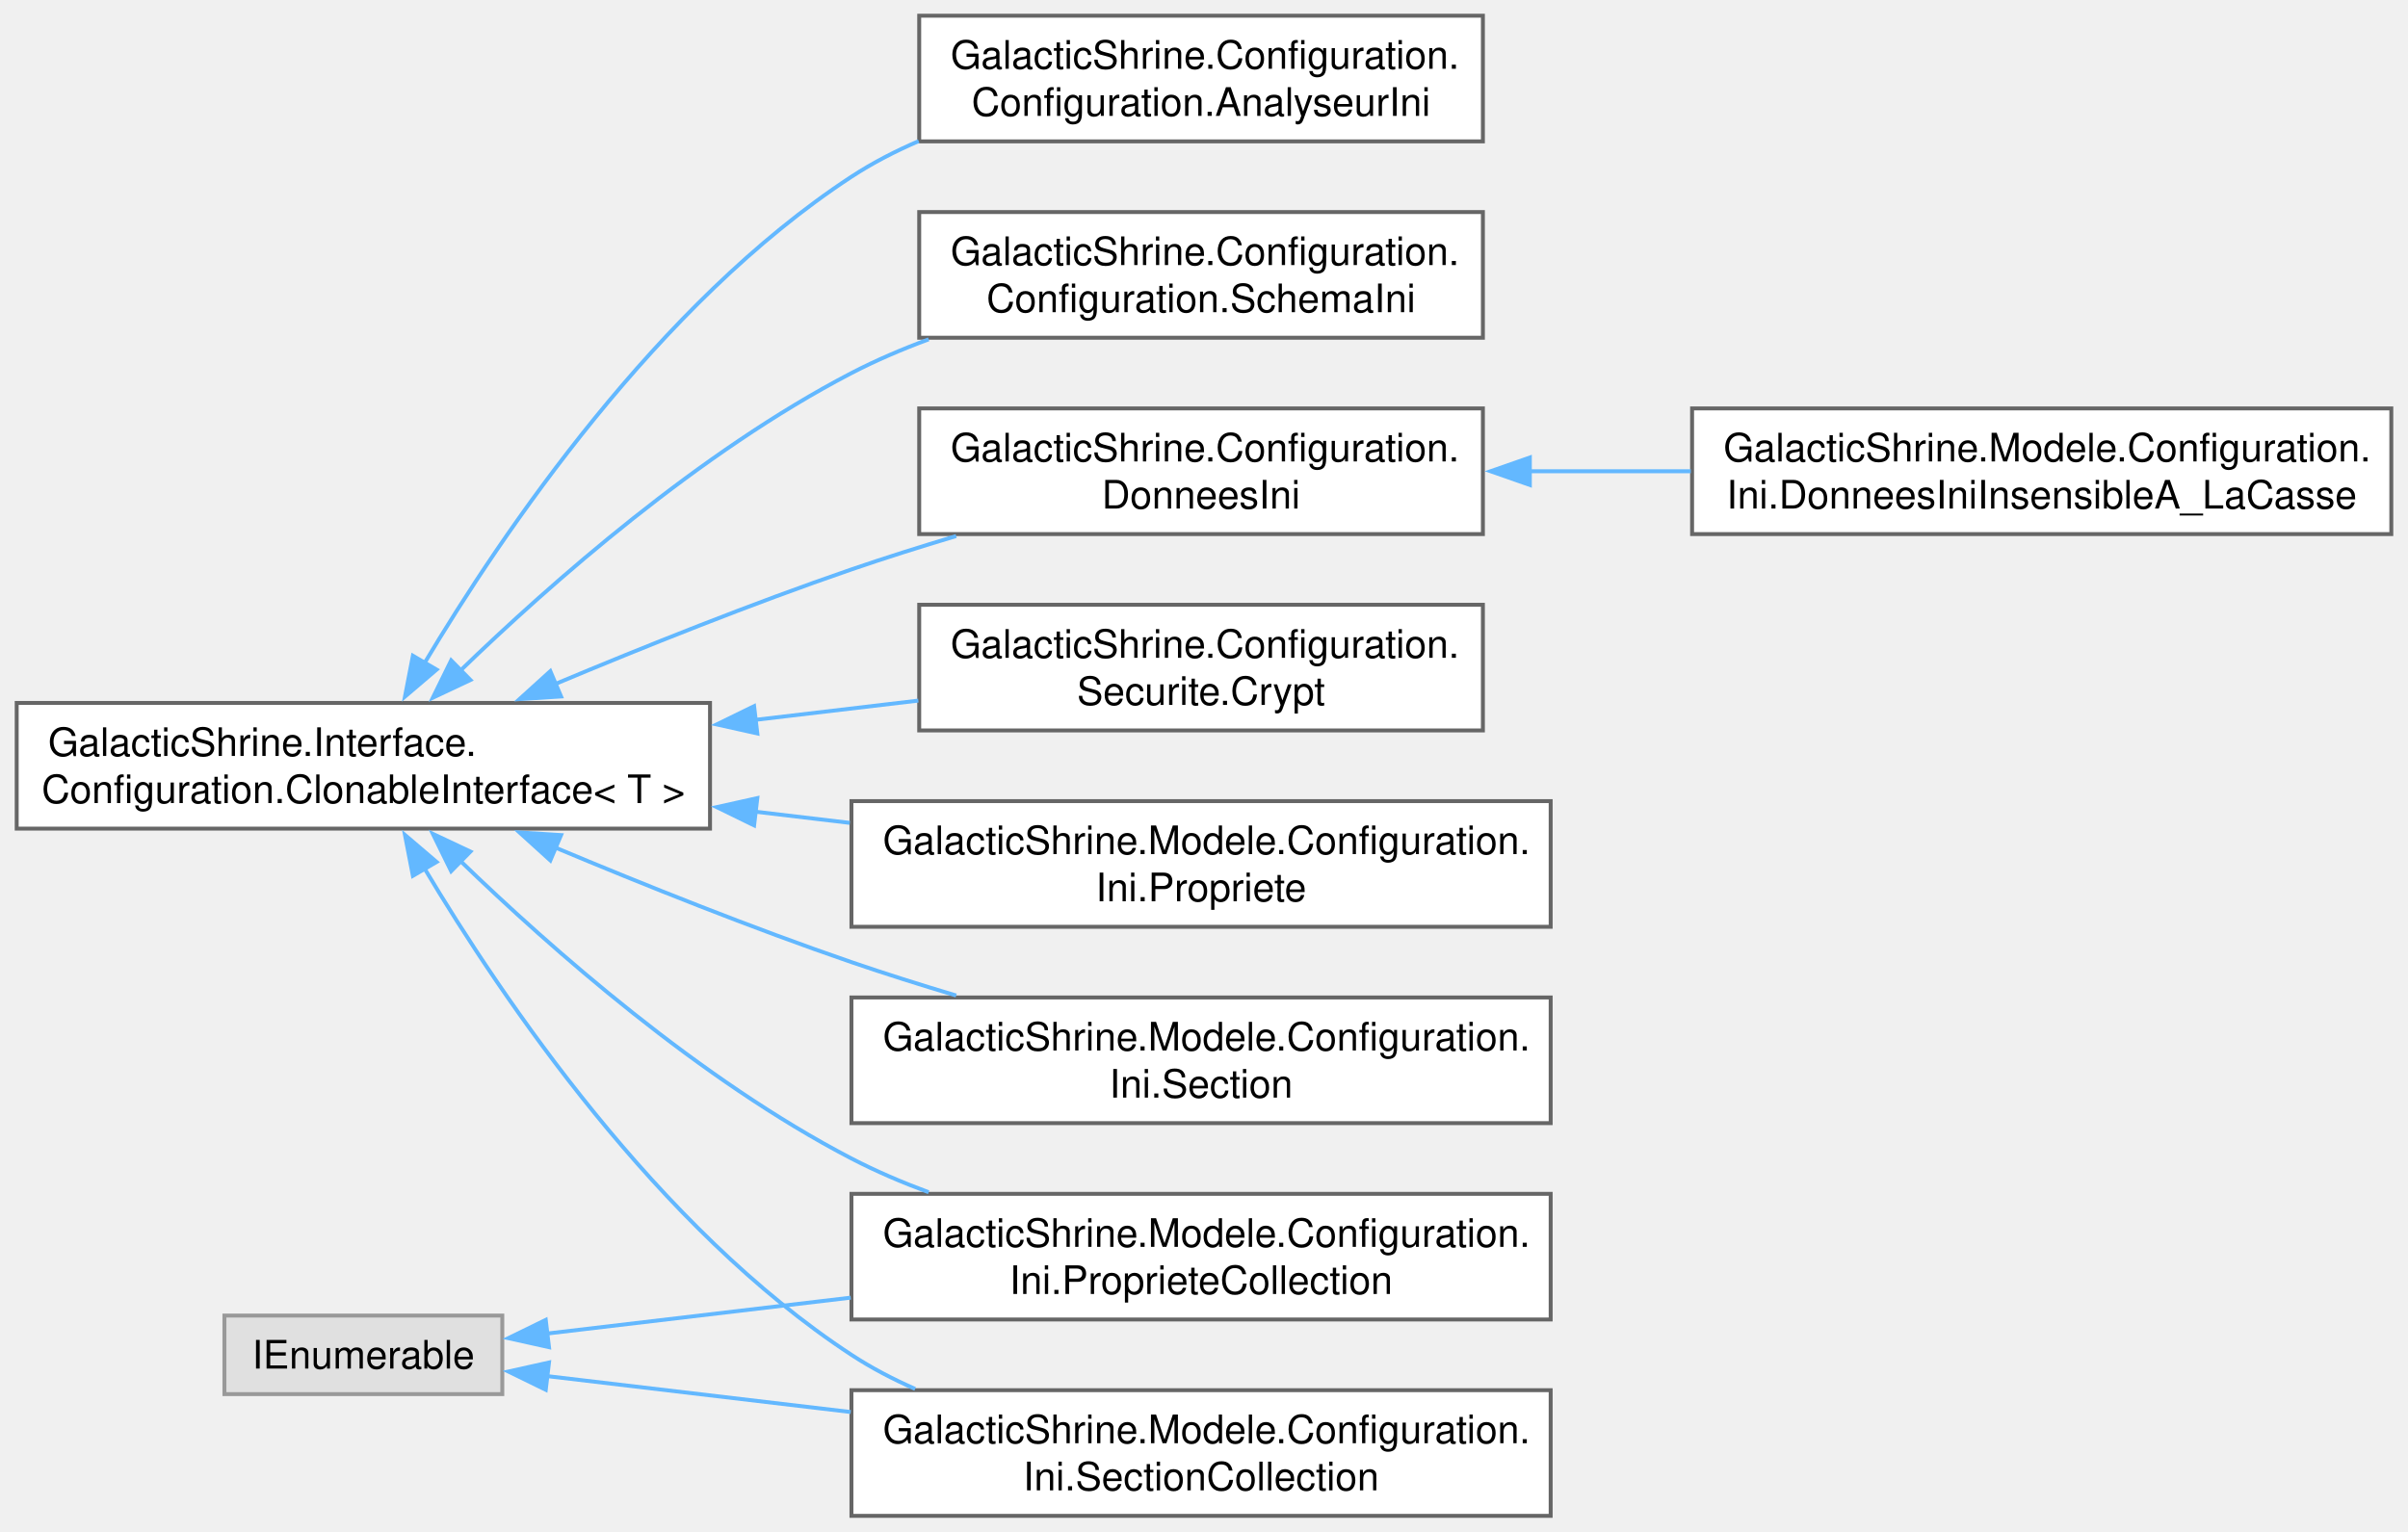
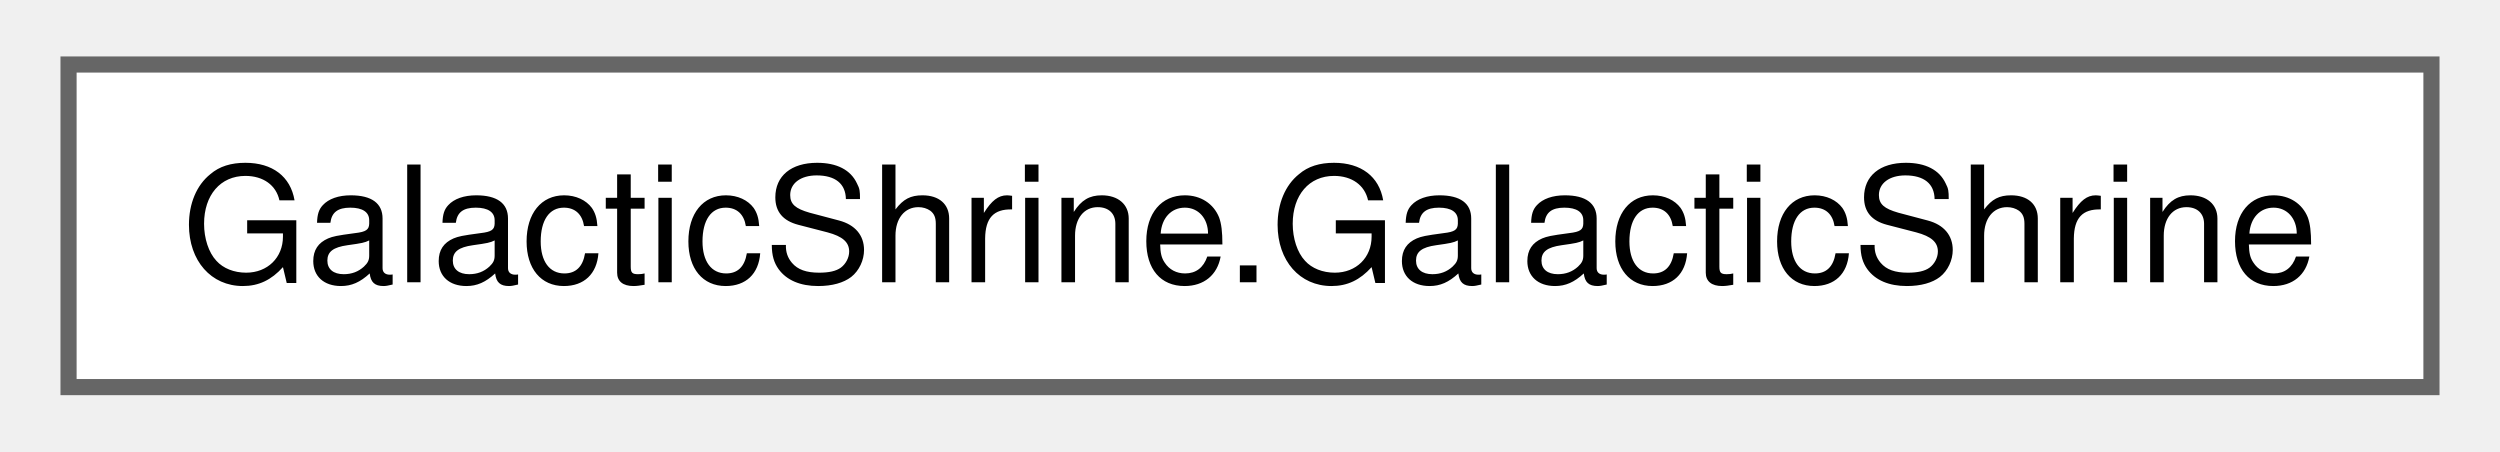
- <svg xmlns="http://www.w3.org/2000/svg" xmlns:xlink="http://www.w3.org/1999/xlink" width="613pt" height="390pt" viewBox="0.00 0.00 612.50 390.00">
-   <g id="graph0" class="graph" transform="scale(1 1) rotate(0) translate(4 386)">
+ <svg xmlns="http://www.w3.org/2000/svg" xmlns:xlink="http://www.w3.org/1999/xlink" width="155pt" height="28pt" viewBox="0.00 0.00 154.50 28.00">
+   <g id="graph0" class="graph" transform="scale(1 1) rotate(0) translate(4 24)">
    <g id="Node000000" class="node">
      <g id="a_Node000000">
-         <a xlink:href="interface_galactic_shrine_1_1_interface_1_1_configuration_1_1_clonable_interface-1-g.html" target="_top" xlink:title="[FR] Crée une copie en profondeur du type T , c'est-à-dire que tous les types de référence sont égale...">
-           <polygon fill="white" stroke="#666666" points="176.5,-207 0,-207 0,-175 176.5,-175 176.5,-207" />
-           <text text-anchor="start" x="8" y="-193.5" font-family="Helvetica,sans-Serif" font-size="10.00">GalacticShrine.Interface.</text>
-           <text text-anchor="middle" x="88.25" y="-181.5" font-family="Helvetica,sans-Serif" font-size="10.00">Configuration.ClonableInterface&lt; T &gt;</text>
-         </a>
-       </g>
-     </g>
-     <g id="Node000001" class="node">
-       <g id="a_Node000001">
-         <a xlink:href="class_galactic_shrine_1_1_configuration_1_1_configuration_1_1_analyseur_ini.html" target="_top" xlink:title=" ">
-           <polygon fill="white" stroke="#666666" points="373.25,-382 229.75,-382 229.75,-350 373.25,-350 373.25,-382" />
-           <text text-anchor="start" x="237.75" y="-368.5" font-family="Helvetica,sans-Serif" font-size="10.00">GalacticShrine.Configuration.</text>
-           <text text-anchor="middle" x="301.5" y="-356.5" font-family="Helvetica,sans-Serif" font-size="10.00">Configuration.AnalyseurIni</text>
-         </a>
-       </g>
-     </g>
-     <g id="edge5_Node000000_Node000001" class="edge">
-       <g id="a_edge5_Node000000_Node000001">
-         <a xlink:title=" ">
-           <path fill="none" stroke="#63b8ff" d="M103.67,-216.9C123.72,-250.52 163.19,-308.7 212.5,-341 217.81,-344.48 223.62,-347.48 229.62,-350.07" />
-           <polygon fill="#63b8ff" stroke="#63b8ff" points="106.9,-215.49 98.84,-208.61 100.86,-219.02 106.9,-215.49" />
-         </a>
-       </g>
-     </g>
-     <g id="Node000002" class="node">
-       <g id="a_Node000002">
-         <a xlink:href="class_galactic_shrine_1_1_configuration_1_1_configuration_1_1_schema_ini.html" target="_top" xlink:title="[FR] Cette structure définit le format du fichier INI en personnalisant les caractères utilisés  pour...">
-           <polygon fill="white" stroke="#666666" points="373.25,-332 229.75,-332 229.75,-300 373.25,-300 373.25,-332" />
-           <text text-anchor="start" x="237.75" y="-318.5" font-family="Helvetica,sans-Serif" font-size="10.00">GalacticShrine.Configuration.</text>
-           <text text-anchor="middle" x="301.5" y="-306.5" font-family="Helvetica,sans-Serif" font-size="10.00">Configuration.SchemaIni</text>
-         </a>
-       </g>
-     </g>
-     <g id="edge6_Node000000_Node000002" class="edge">
-       <g id="a_edge6_Node000000_Node000002">
-         <a xlink:title=" ">
-           <path fill="none" stroke="#63b8ff" d="M112.78,-215.07C136.15,-237.69 173.96,-270.97 212.5,-291 218.7,-294.22 225.37,-297.08 232.16,-299.59" />
-           <polygon fill="#63b8ff" stroke="#63b8ff" points="115.51,-212.85 105.93,-208.33 110.6,-217.84 115.51,-212.85" />
-         </a>
-       </g>
-     </g>
-     <g id="Node000003" class="node">
-       <g id="a_Node000003">
-         <a xlink:href="class_galactic_shrine_1_1_configuration_1_1_donnees_ini.html" target="_top" xlink:title=" ">
-           <polygon fill="white" stroke="#666666" points="373.25,-282 229.75,-282 229.75,-250 373.25,-250 373.25,-282" />
-           <text text-anchor="start" x="237.75" y="-268.5" font-family="Helvetica,sans-Serif" font-size="10.00">GalacticShrine.Configuration.</text>
-           <text text-anchor="middle" x="301.5" y="-256.5" font-family="Helvetica,sans-Serif" font-size="10.00">DonneesIni</text>
-         </a>
-       </g>
-     </g>
-     <g id="edge7_Node000000_Node000003" class="edge">
-       <g id="a_edge7_Node000000_Node000003">
-         <a xlink:title=" ">
-           <path fill="none" stroke="#63b8ff" d="M136.98,-211.77C159.64,-221.27 187.24,-232.32 212.5,-241 221.06,-243.94 230.17,-246.81 239.16,-249.5" />
-           <polygon fill="#63b8ff" stroke="#63b8ff" points="138.58,-208.65 128,-207.98 135.85,-215.1 138.58,-208.65" />
-         </a>
-       </g>
-     </g>
-     <g id="Node000005" class="node">
-       <g id="a_Node000005">
-         <a xlink:href="class_galactic_shrine_1_1_configuration_1_1_securite_1_1_crypt.html" target="_top" xlink:title=" ">
-           <polygon fill="white" stroke="#666666" points="373.25,-232 229.75,-232 229.75,-200 373.25,-200 373.25,-232" />
-           <text text-anchor="start" x="237.75" y="-218.5" font-family="Helvetica,sans-Serif" font-size="10.00">GalacticShrine.Configuration.</text>
-           <text text-anchor="middle" x="301.5" y="-206.5" font-family="Helvetica,sans-Serif" font-size="10.00">Securite.Crypt</text>
-         </a>
-       </g>
-     </g>
-     <g id="edge9_Node000000_Node000005" class="edge">
-       <g id="a_edge9_Node000000_Node000005">
-         <a xlink:title=" ">
-           <path fill="none" stroke="#63b8ff" d="M187.91,-202.68C201.95,-204.34 216.15,-206.02 229.53,-207.6" />
-           <polygon fill="#63b8ff" stroke="#63b8ff" points="188.54,-199.23 178.2,-201.53 187.72,-206.18 188.54,-199.23" />
-         </a>
-       </g>
-     </g>
-     <g id="Node000006" class="node">
-       <g id="a_Node000006">
-         <a xlink:href="class_galactic_shrine_1_1_modele_1_1_configuration_1_1_ini_1_1_propriete.html" target="_top" xlink:title="[FR] Informations associées à une propriété provenant d'une Configuration INI.  [EN] Information asso...">
-           <polygon fill="white" stroke="#666666" points="390.5,-182 212.5,-182 212.5,-150 390.5,-150 390.5,-182" />
-           <text text-anchor="start" x="220.5" y="-168.5" font-family="Helvetica,sans-Serif" font-size="10.00">GalacticShrine.Modele.Configuration.</text>
-           <text text-anchor="middle" x="301.5" y="-156.5" font-family="Helvetica,sans-Serif" font-size="10.00">Ini.Propriete</text>
-         </a>
-       </g>
-     </g>
-     <g id="edge10_Node000000_Node000006" class="edge">
-       <g id="a_edge10_Node000000_Node000006">
-         <a xlink:title=" ">
-           <path fill="none" stroke="#63b8ff" d="M188.01,-179.31C196.05,-178.36 204.14,-177.4 212.09,-176.46" />
-           <polygon fill="#63b8ff" stroke="#63b8ff" points="187.72,-175.82 178.2,-180.47 188.54,-182.77 187.72,-175.82" />
-         </a>
-       </g>
-     </g>
-     <g id="Node000007" class="node">
-       <g id="a_Node000007">
-         <a xlink:href="class_galactic_shrine_1_1_modele_1_1_configuration_1_1_ini_1_1_propriete_collection.html" target="_top" xlink:title="[FR] Représente une collection de données de clé.  [EN] Represents a collection of key data.">
-           <polygon fill="white" stroke="#666666" points="390.5,-82 212.5,-82 212.5,-50 390.5,-50 390.5,-82" />
-           <text text-anchor="start" x="220.5" y="-68.5" font-family="Helvetica,sans-Serif" font-size="10.00">GalacticShrine.Modele.Configuration.</text>
-           <text text-anchor="middle" x="301.5" y="-56.5" font-family="Helvetica,sans-Serif" font-size="10.00">Ini.ProprieteCollection</text>
-         </a>
-       </g>
-     </g>
-     <g id="edge11_Node000000_Node000007" class="edge">
-       <g id="a_edge11_Node000000_Node000007">
-         <a xlink:title=" ">
-           <path fill="none" stroke="#63b8ff" d="M112.78,-166.93C136.15,-144.31 173.96,-111.03 212.5,-91 218.7,-87.78 225.37,-84.92 232.16,-82.41" />
-           <polygon fill="#63b8ff" stroke="#63b8ff" points="110.6,-164.16 105.93,-173.67 115.51,-169.15 110.6,-164.16" />
-         </a>
-       </g>
-     </g>
-     <g id="Node000010" class="node">
-       <g id="a_Node000010">
-         <a xlink:href="class_galactic_shrine_1_1_modele_1_1_configuration_1_1_ini_1_1_section.html" target="_top" xlink:title="[FR] Informations associées à une propriété provenant d'une Configuration INI.  [EN] Information asso...">
-           <polygon fill="white" stroke="#666666" points="390.5,-132 212.5,-132 212.5,-100 390.5,-100 390.5,-132" />
-           <text text-anchor="start" x="220.5" y="-118.5" font-family="Helvetica,sans-Serif" font-size="10.00">GalacticShrine.Modele.Configuration.</text>
-           <text text-anchor="middle" x="301.5" y="-106.5" font-family="Helvetica,sans-Serif" font-size="10.00">Ini.Section</text>
-         </a>
-       </g>
-     </g>
-     <g id="edge12_Node000000_Node000010" class="edge">
-       <g id="a_edge12_Node000000_Node000010">
-         <a xlink:title=" ">
-           <path fill="none" stroke="#63b8ff" d="M136.98,-170.23C159.64,-160.73 187.24,-149.68 212.5,-141 221.06,-138.06 230.17,-135.19 239.16,-132.5" />
-           <polygon fill="#63b8ff" stroke="#63b8ff" points="135.85,-166.9 128,-174.02 138.58,-173.35 135.85,-166.9" />
-         </a>
-       </g>
-     </g>
-     <g id="Node000009" class="node">
-       <g id="a_Node000009">
-         <a xlink:href="class_galactic_shrine_1_1_modele_1_1_configuration_1_1_ini_1_1_section_collection.html" target="_top" xlink:title=" ">
-           <polygon fill="white" stroke="#666666" points="390.5,-32 212.5,-32 212.5,0 390.5,0 390.5,-32" />
-           <text text-anchor="start" x="220.5" y="-18.5" font-family="Helvetica,sans-Serif" font-size="10.00">GalacticShrine.Modele.Configuration.</text>
-           <text text-anchor="middle" x="301.5" y="-6.5" font-family="Helvetica,sans-Serif" font-size="10.00">Ini.SectionCollection</text>
-         </a>
-       </g>
-     </g>
-     <g id="edge13_Node000000_Node000009" class="edge">
-       <g id="a_edge13_Node000000_Node000009">
-         <a xlink:title=" ">
-           <path fill="none" stroke="#63b8ff" d="M103.67,-165.1C123.72,-131.48 163.19,-73.3 212.5,-41 217.55,-37.69 223.04,-34.82 228.72,-32.32" />
-           <polygon fill="#63b8ff" stroke="#63b8ff" points="100.86,-162.98 98.84,-173.39 106.9,-166.51 100.86,-162.98" />
-         </a>
-       </g>
-     </g>
-     <g id="Node000004" class="node">
-       <g id="a_Node000004">
-         <a xlink:href="class_galactic_shrine_1_1_modele_1_1_configuration_1_1_ini_1_1_donnees_ini_insensible_a___la_casse.html" target="_top" xlink:title="[FR] Représente toutes les données d'un fichier INI exactement comme la classe GalacticShrine....">
-           <polygon fill="white" stroke="#666666" points="604.5,-282 426.5,-282 426.5,-250 604.5,-250 604.5,-282" />
-           <text text-anchor="start" x="434.5" y="-268.5" font-family="Helvetica,sans-Serif" font-size="10.00">GalacticShrine.Modele.Configuration.</text>
-           <text text-anchor="middle" x="515.5" y="-256.5" font-family="Helvetica,sans-Serif" font-size="10.00">Ini.DonneesIniInsensibleA_LaCasse</text>
-         </a>
-       </g>
-     </g>
-     <g id="edge8_Node000003_Node000004" class="edge">
-       <g id="a_edge8_Node000003_Node000004">
-         <a xlink:title=" ">
-           <path fill="none" stroke="#63b8ff" d="M384.9,-266C398.44,-266 412.51,-266 426.18,-266" />
-           <polygon fill="#63b8ff" stroke="#63b8ff" points="385.2,-262.5 375.2,-266 385.2,-269.5 385.2,-262.5" />
-         </a>
-       </g>
-     </g>
-     <g id="Node000008" class="node">
-       <g id="a_Node000008">
-         <a xlink:title=" ">
-           <polygon fill="#e0e0e0" stroke="#999999" points="123.62,-51 52.88,-51 52.88,-31 123.62,-31 123.62,-51" />
-           <text text-anchor="middle" x="88.25" y="-37.5" font-family="Helvetica,sans-Serif" font-size="10.00">IEnumerable</text>
-         </a>
-       </g>
-     </g>
-     <g id="edge14_Node000008_Node000007" class="edge">
-       <g id="a_edge14_Node000008_Node000007">
-         <a xlink:title=" ">
-           <path fill="none" stroke="#63b8ff" d="M134.96,-46.41C157.59,-49.09 185.71,-52.42 212.31,-55.56" />
-           <polygon fill="#63b8ff" stroke="#63b8ff" points="135.51,-42.95 125.16,-45.25 134.68,-49.9 135.51,-42.95" />
-         </a>
-       </g>
-     </g>
-     <g id="edge15_Node000008_Node000009" class="edge">
-       <g id="a_edge15_Node000008_Node000009">
-         <a xlink:title=" ">
-           <path fill="none" stroke="#63b8ff" d="M134.96,-35.59C157.59,-32.91 185.71,-29.58 212.31,-26.44" />
-           <polygon fill="#63b8ff" stroke="#63b8ff" points="134.68,-32.1 125.16,-36.75 135.51,-39.05 134.68,-32.1" />
+         <a xlink:href="d8/dba/class_galactic_shrine_1_1_galactic_shrine.html" target="_top" xlink:title="[FR] Point d'entrée statique pour l'environnement Galactic-Shrine (répertoires de base,...">
+           <polygon fill="white" stroke="#666666" points="146.5,-20 0,-20 0,0 146.5,0 146.5,-20" />
+           <text text-anchor="middle" x="73.25" y="-6.5" font-family="Helvetica,sans-Serif" font-size="10.00">GalacticShrine.GalacticShrine</text>
        </a>
      </g>
    </g>
  </g>
</svg>
